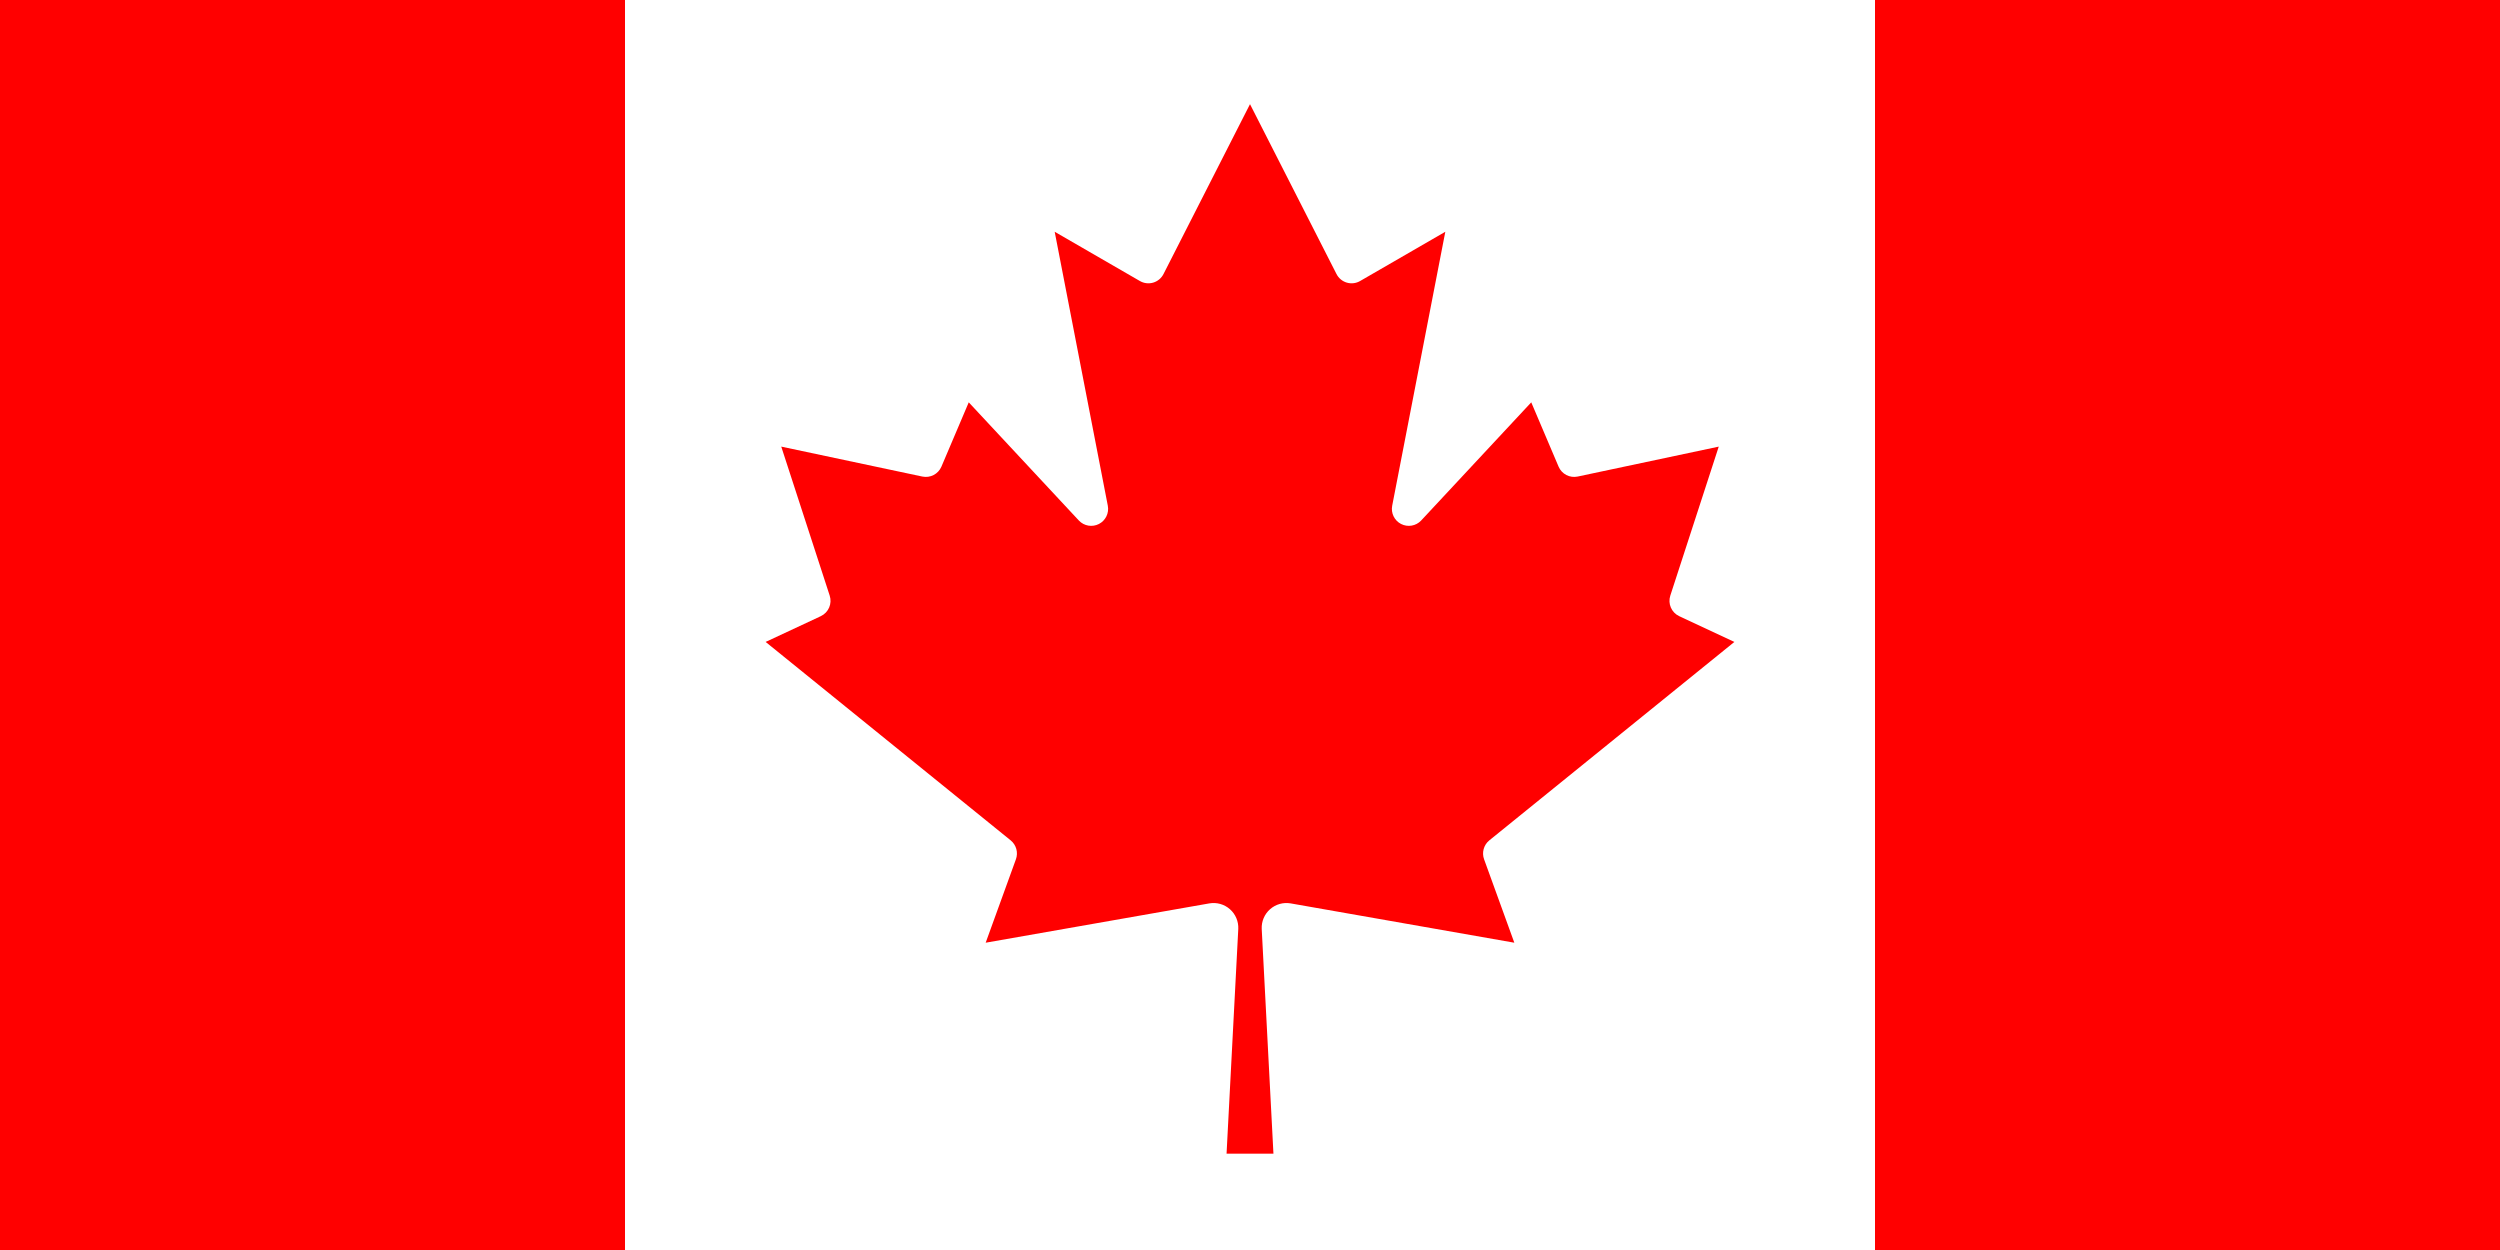
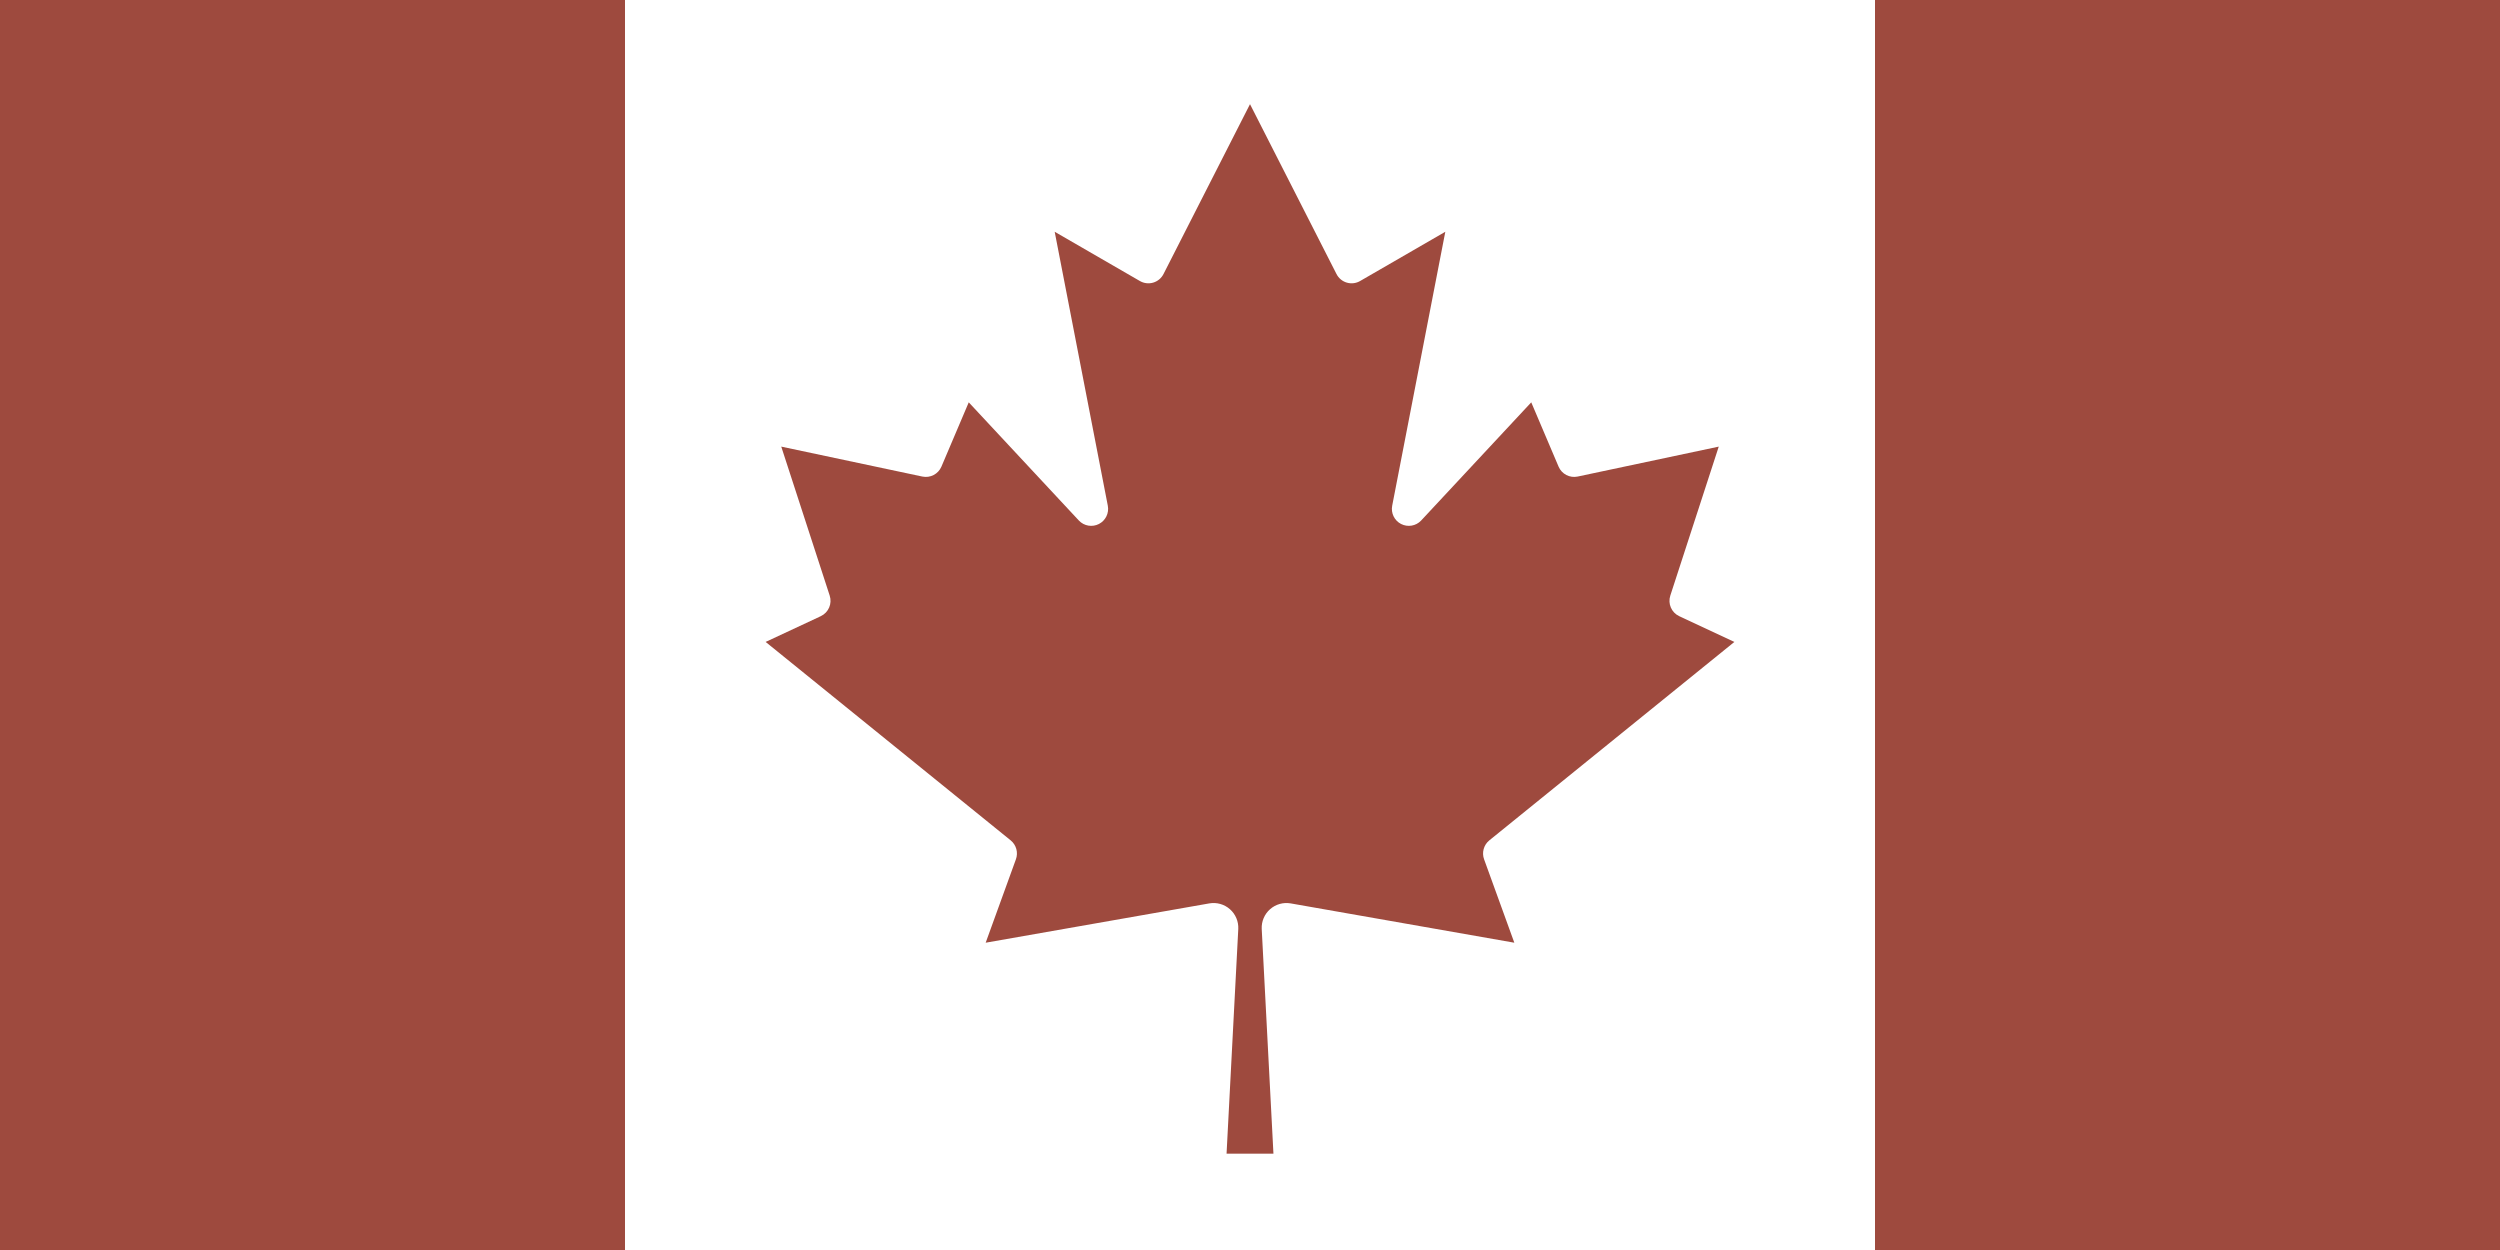
<svg xmlns="http://www.w3.org/2000/svg" width="1200" height="600" viewBox="0 0 9600 4800">
-   <path fill="#f00" d="m0 0h2400l99 99h4602l99-99h2400v4800h-2400l-99-99h-4602l-99 99H0z" />
+   <path fill="#9e4a3e" d="m0 0h2400l99 99h4602l99-99h2400v4800h-2400l-99-99h-4602l-99 99H0z" />
  <path fill="#fff" d="m2400 0h4800v4800h-4800zm2490 4430-45-863a95 95 0 0 1 111-98l859 151-116-320a65 65 0 0 1 20-73l941-762-212-99a65 65 0 0 1-34-79l186-572-542 115a65 65 0 0 1-73-38l-105-247-423 454a65 65 0 0 1-111-57l204-1052-327 189a65 65 0 0 1-91-27l-332-652-332 652a65 65 0 0 1-91 27l-327-189 204 1052a65 65 0 0 1-111 57l-423-454-105 247a65 65 0 0 1-73 38l-542-115 186 572a65 65 0 0 1-34 79l-212 99 941 762a65 65 0 0 1 20 73l-116 320 859-151a95 95 0 0 1 111 98l-45 863z" />
</svg>
